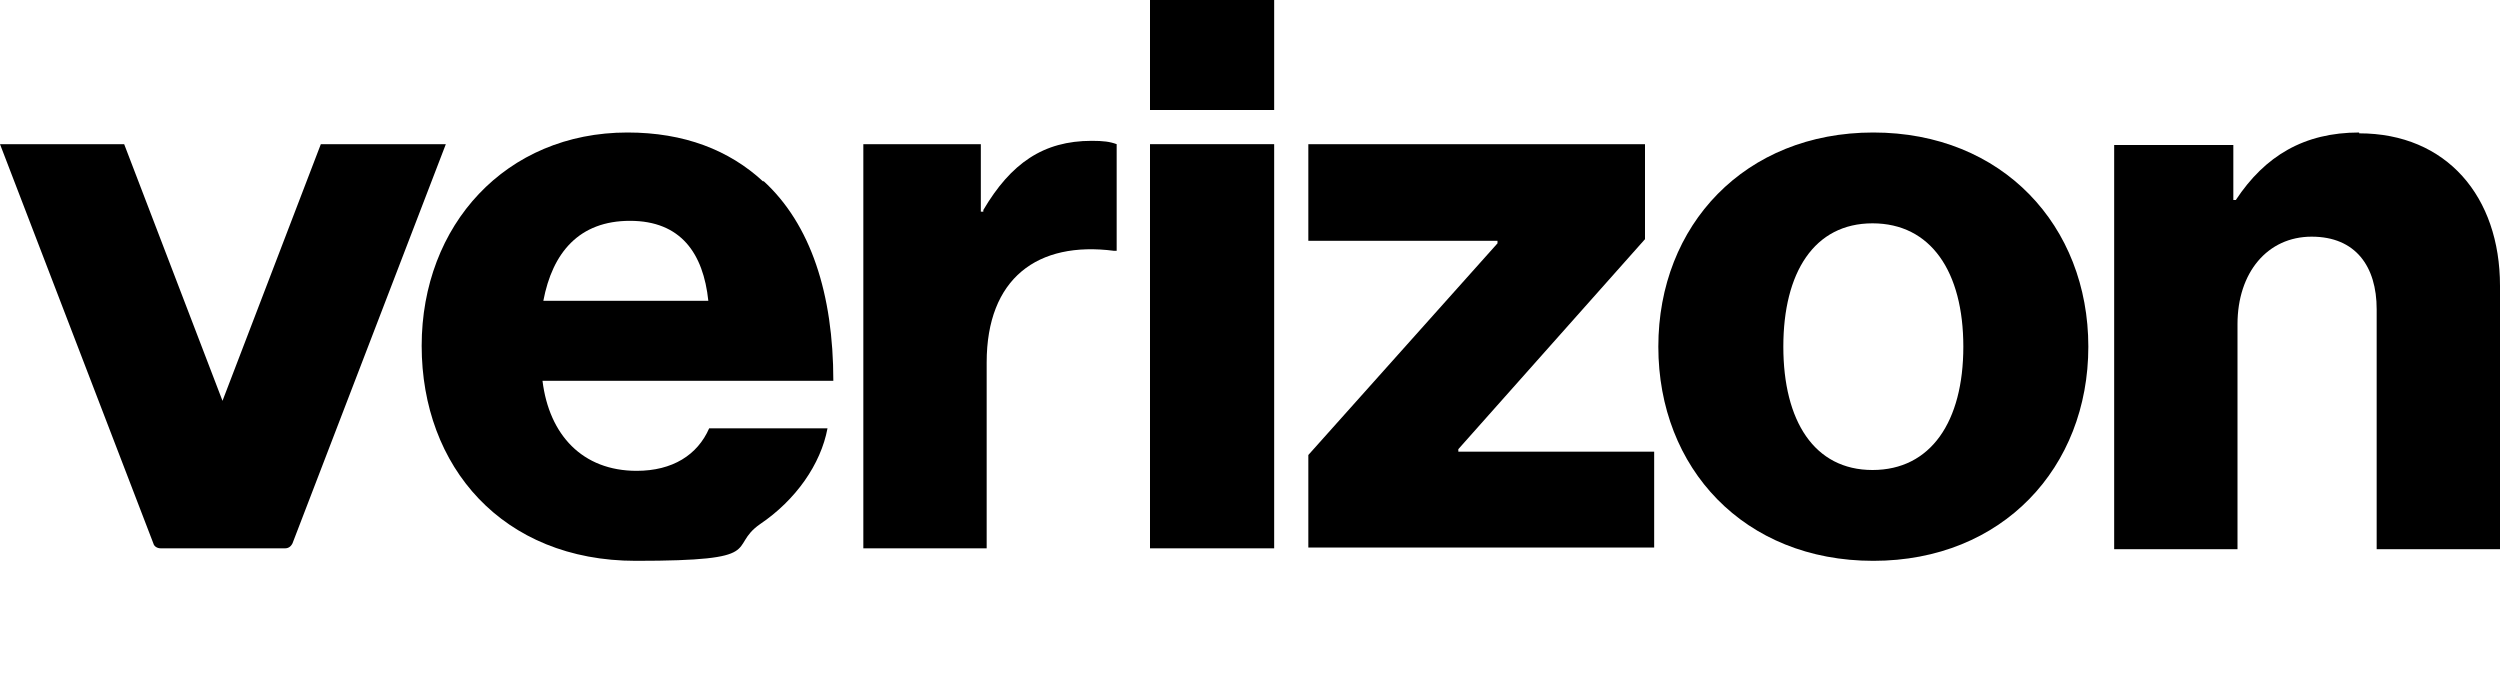
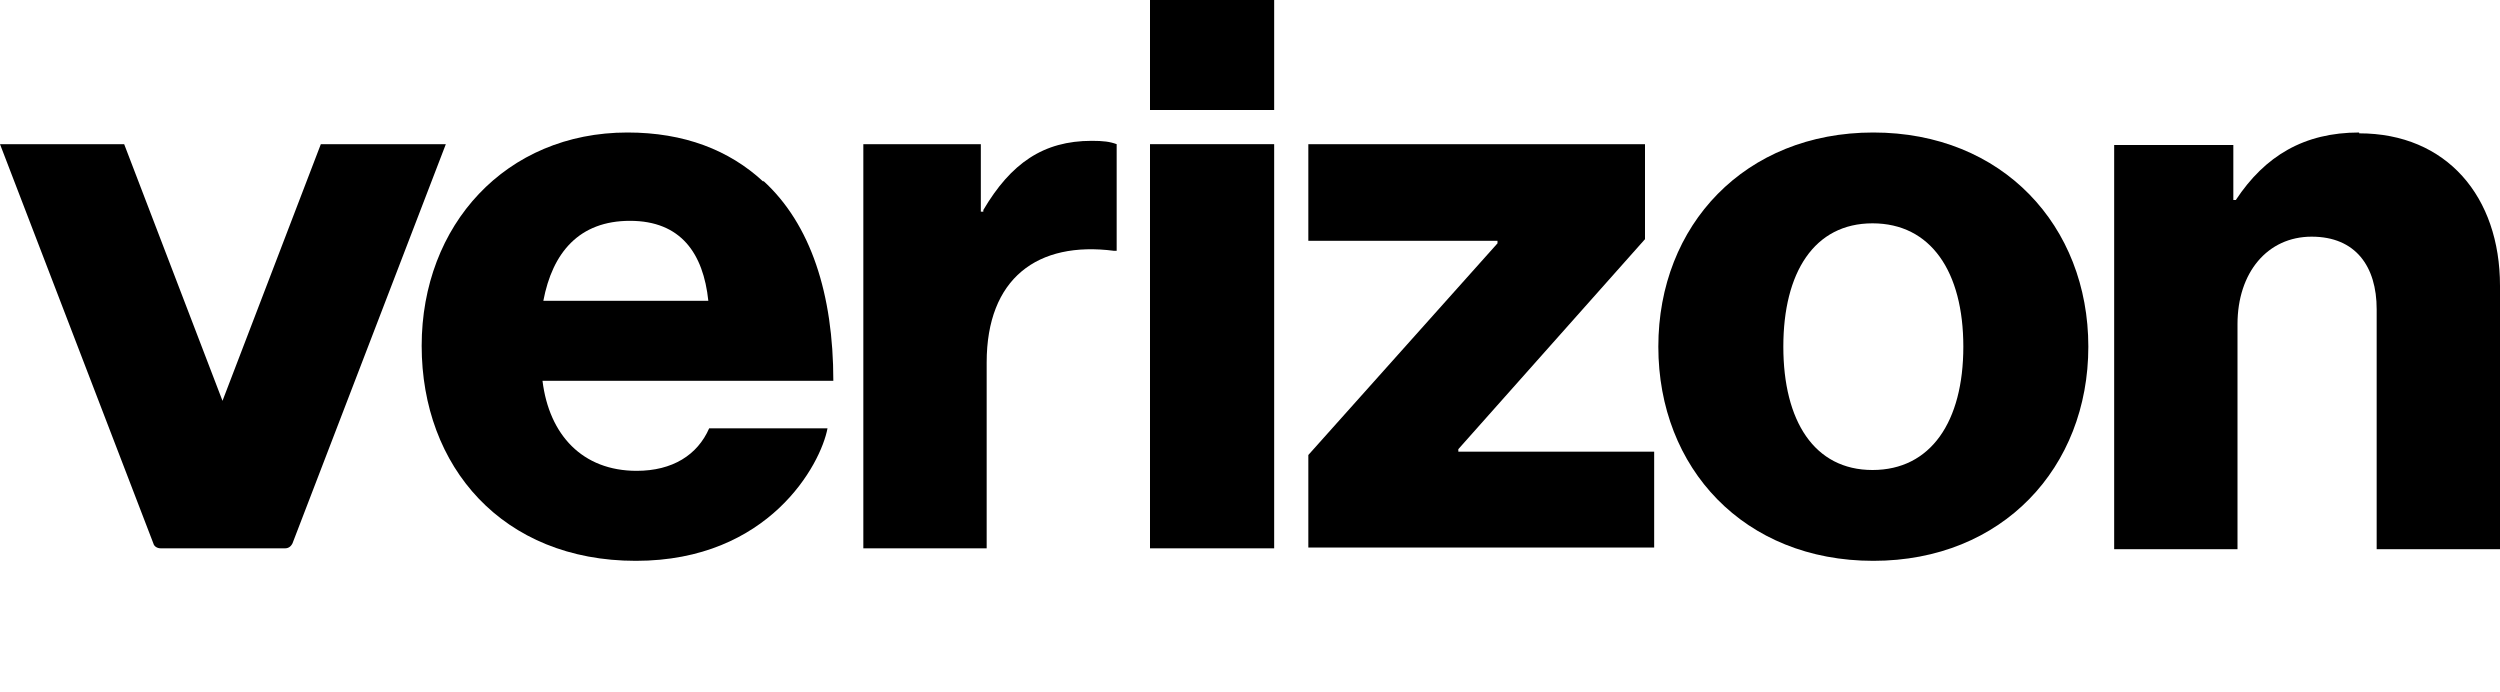
<svg xmlns="http://www.w3.org/2000/svg" id="svg883" version="1.1" viewBox="0 0 300 83">
  <rect x="138" y="17.3" width="14.9" height="48.5" />
-   <path d="M118,25.4h-.3v-8.1h-14.1v48.5h14.8v-22.3c0-10.1,6.1-14.6,15.3-13.4h.3v-12.8c-.8-.3-1.6-.4-3-.4-5.8,0-9.7,2.7-13,8.3v.2Z" />
-   <path d="M91.6,21.8c-4.1-3.8-9.5-5.9-16.3-5.9-14.6,0-24.7,11.1-24.7,25.6s9.7,25.8,25.7,25.8,10.9-1.6,14.9-4.4c4.3-2.9,7.3-7.2,8.1-11.5h-14.2c-1.4,3.2-4.4,5.1-8.7,5.1-6.5,0-10.5-4.3-11.3-10.8h34.9c0-10.4-2.7-18.8-8.4-24h0ZM65.2,36.1c1.1-5.8,4.3-9.6,10.4-9.6s8.8,3.9,9.4,9.6h-19.8Z" />
-   <rect x="138" y="0" width="14.9" height="13.2" />
+   <path d="M118,25.4h-.3v-8.1h-14.1v48.5h14.8v-22.3c0-10.1,6.1-14.6,15.3-13.4h.3v-12.8c-.8-.3-1.6-.4-3-.4-5.8,0-9.7,2.7-13,8.3,0,0,0,.2,0,.2Z" />
+   <path d="M91.6,21.8c-4.1-3.8-9.5-5.9-16.3-5.9-14.6,0-24.7,11.1-24.7,25.6s9.7,25.8,25.7,25.8,22.2-11.6,23-15.9h-14.2c-1.4,3.2-4.4,5.1-8.7,5.1-6.5,0-10.5-4.3-11.3-10.8h34.9c0-10.4-2.7-18.8-8.4-24h0ZM65.2,36.1c1.1-5.8,4.3-9.6,10.4-9.6s8.8,3.9,9.4,9.6h-19.8Z" />
+   <rect x="138" width="14.9" height="13.2" />
  <path d="M283.1,15.9c-6.6,0-11.3,2.8-14.8,8.1h-.3v-6.6h-14.3v48.5h14.8v-27c0-6.2,3.6-10.5,8.9-10.5s7.8,3.6,7.8,8.7v28.8h14.8v-31.6c0-10.7-6.4-18.3-16.9-18.3h0Z" />
  <polygon points="175 53.9 197.4 28.7 197.4 17.3 157 17.3 157 28.9 179.7 28.9 179.7 29.2 157 54.6 157 65.7 198.5 65.7 198.5 54.2 175 54.2 175 53.9" />
  <path d="M224.8,15.9c-15.4,0-25.8,11.1-25.8,25.7s10.3,25.7,25.8,25.7,25.8-11.2,25.8-25.7-10.3-25.7-25.8-25.7ZM224.7,56.4c-7,0-10.7-5.9-10.7-14.8s3.7-14.8,10.7-14.8,10.9,5.8,10.9,14.8-3.9,14.8-10.9,14.8Z" />
-   <path d="M38.5,17.3l-11.8,30.8-11.8-30.8H0l18.4,47.9c.1.4.5.6.9.6h14.9c.4,0,.7-.2.9-.6l18.4-47.9h-15Z" />
+   <path d="M38.5,17.3l-11.8,30.8-11.8-30.8H0l18.4,47.9c.1.4.5.6.9.6h14.9c.4,0,.7-.2.9-.6l18.4-47.9s-15,0-15,0Z" />
</svg>
